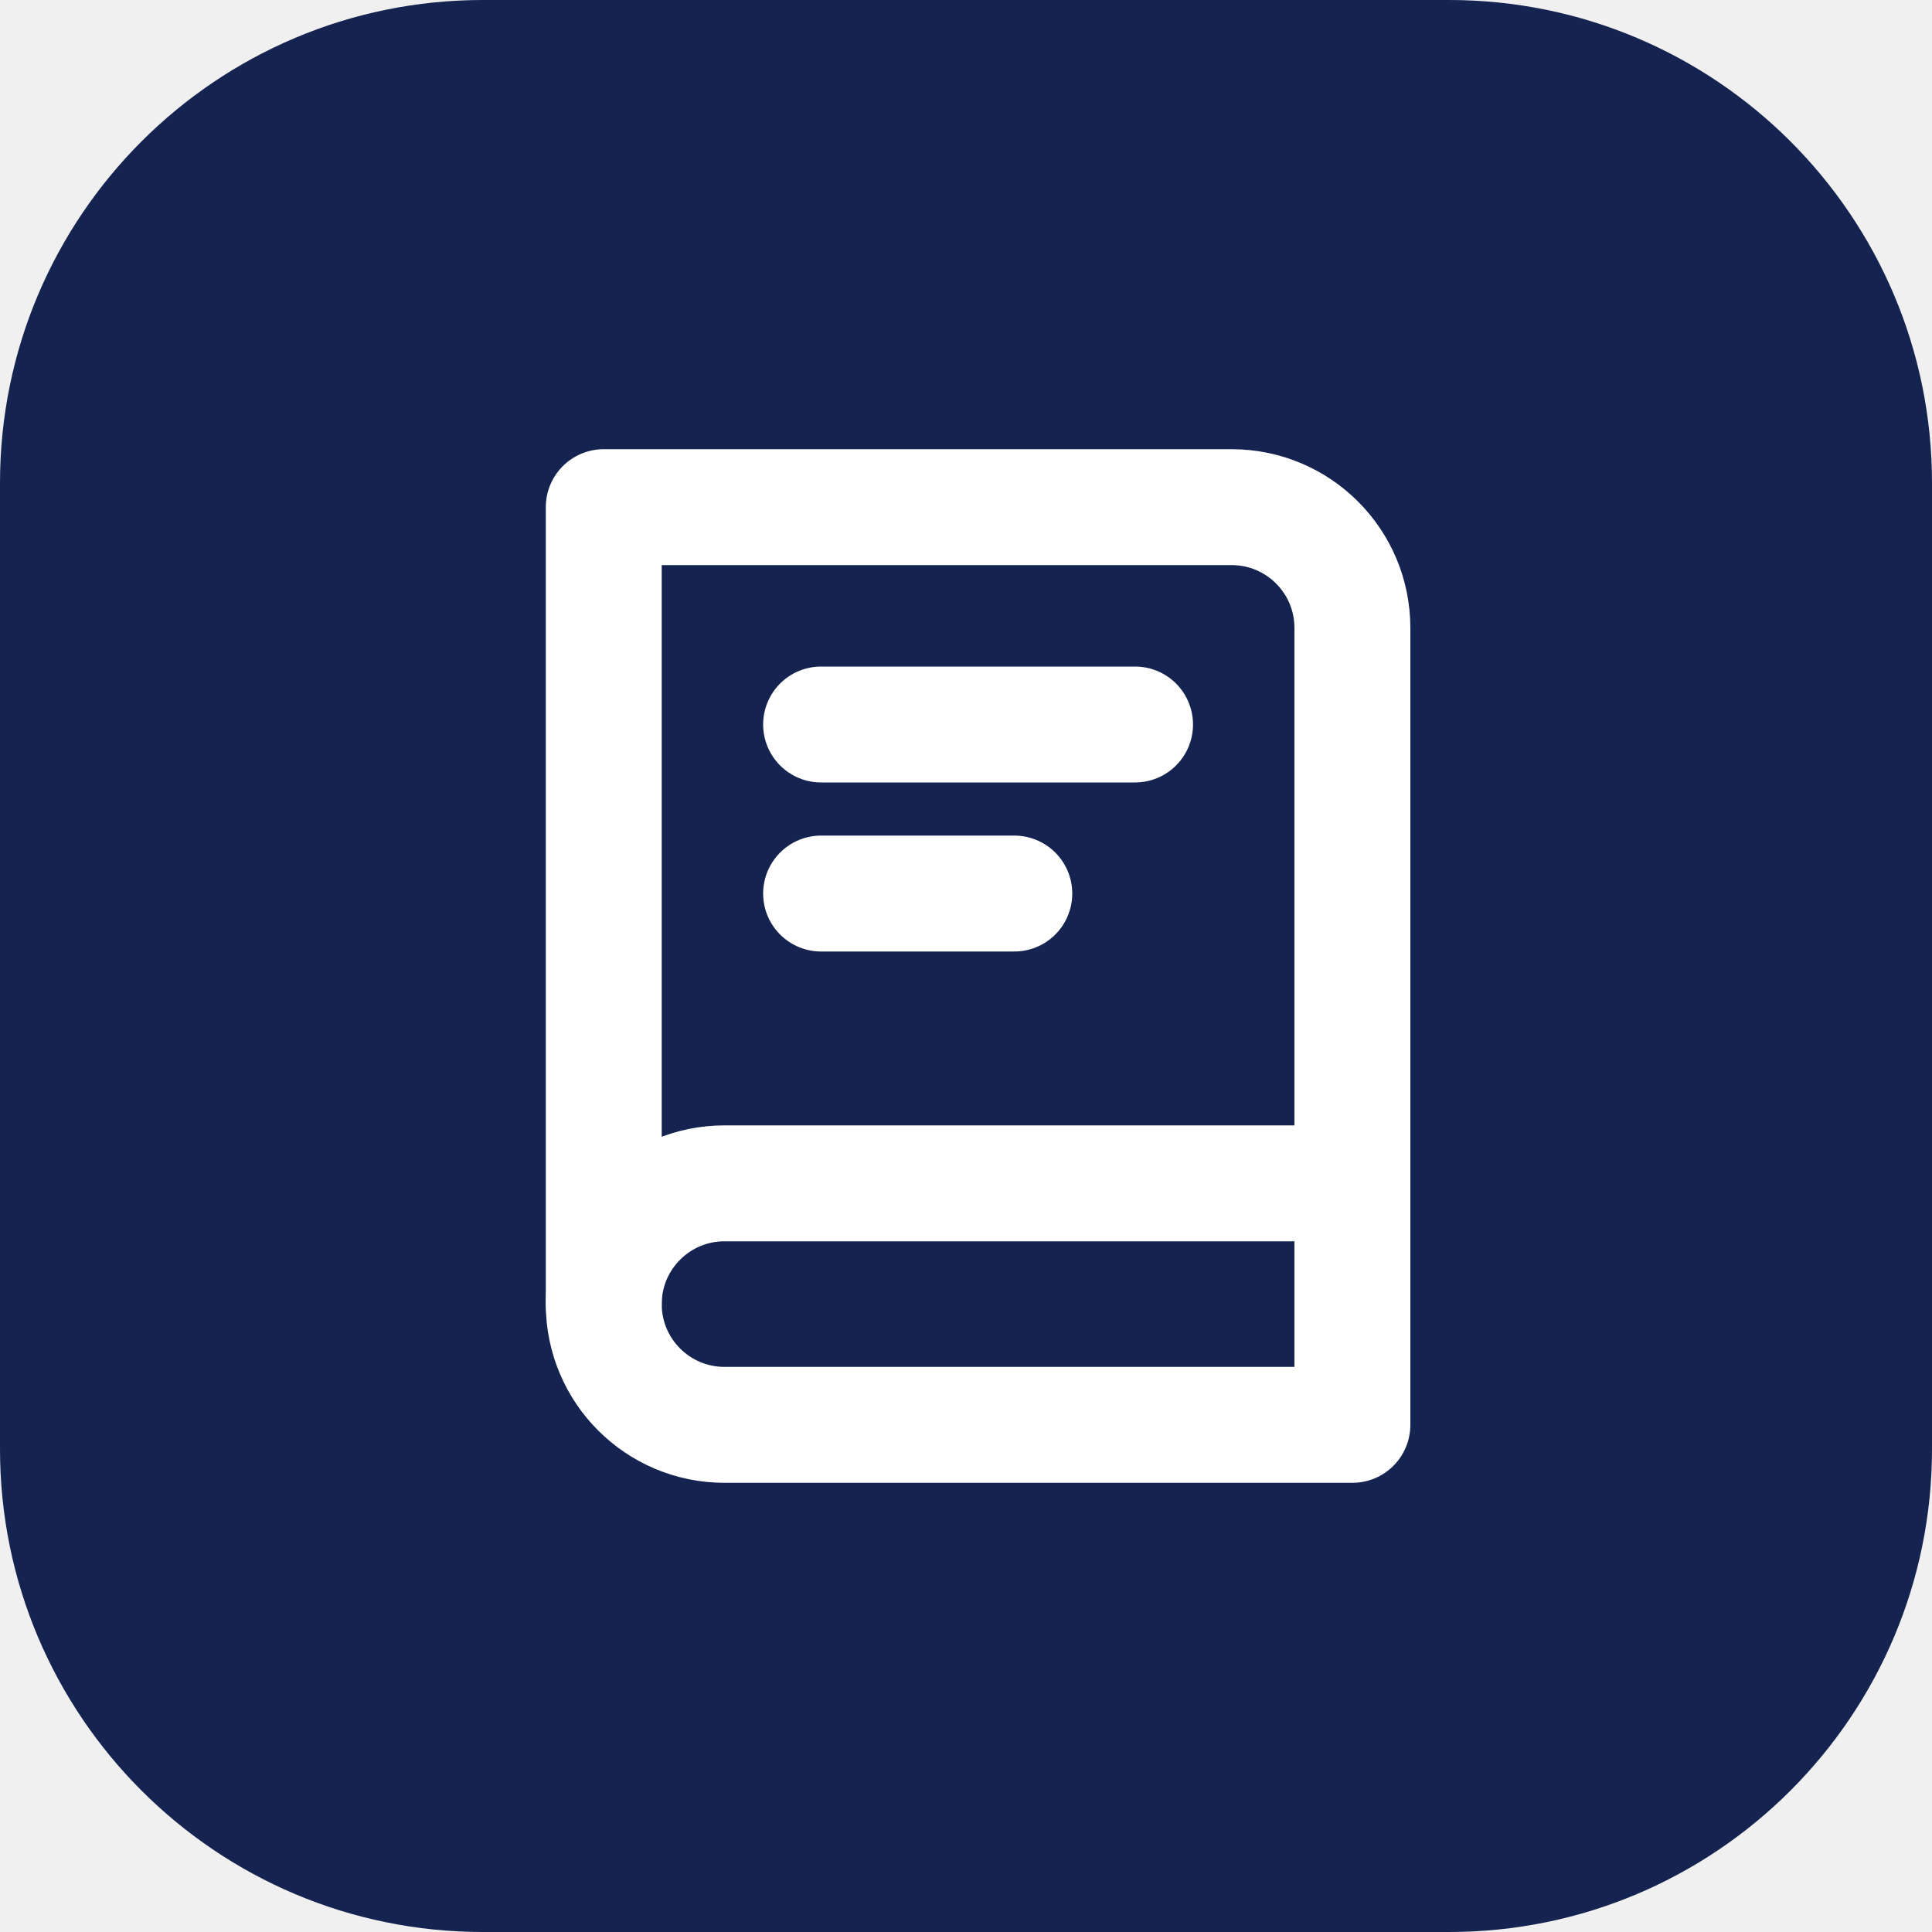
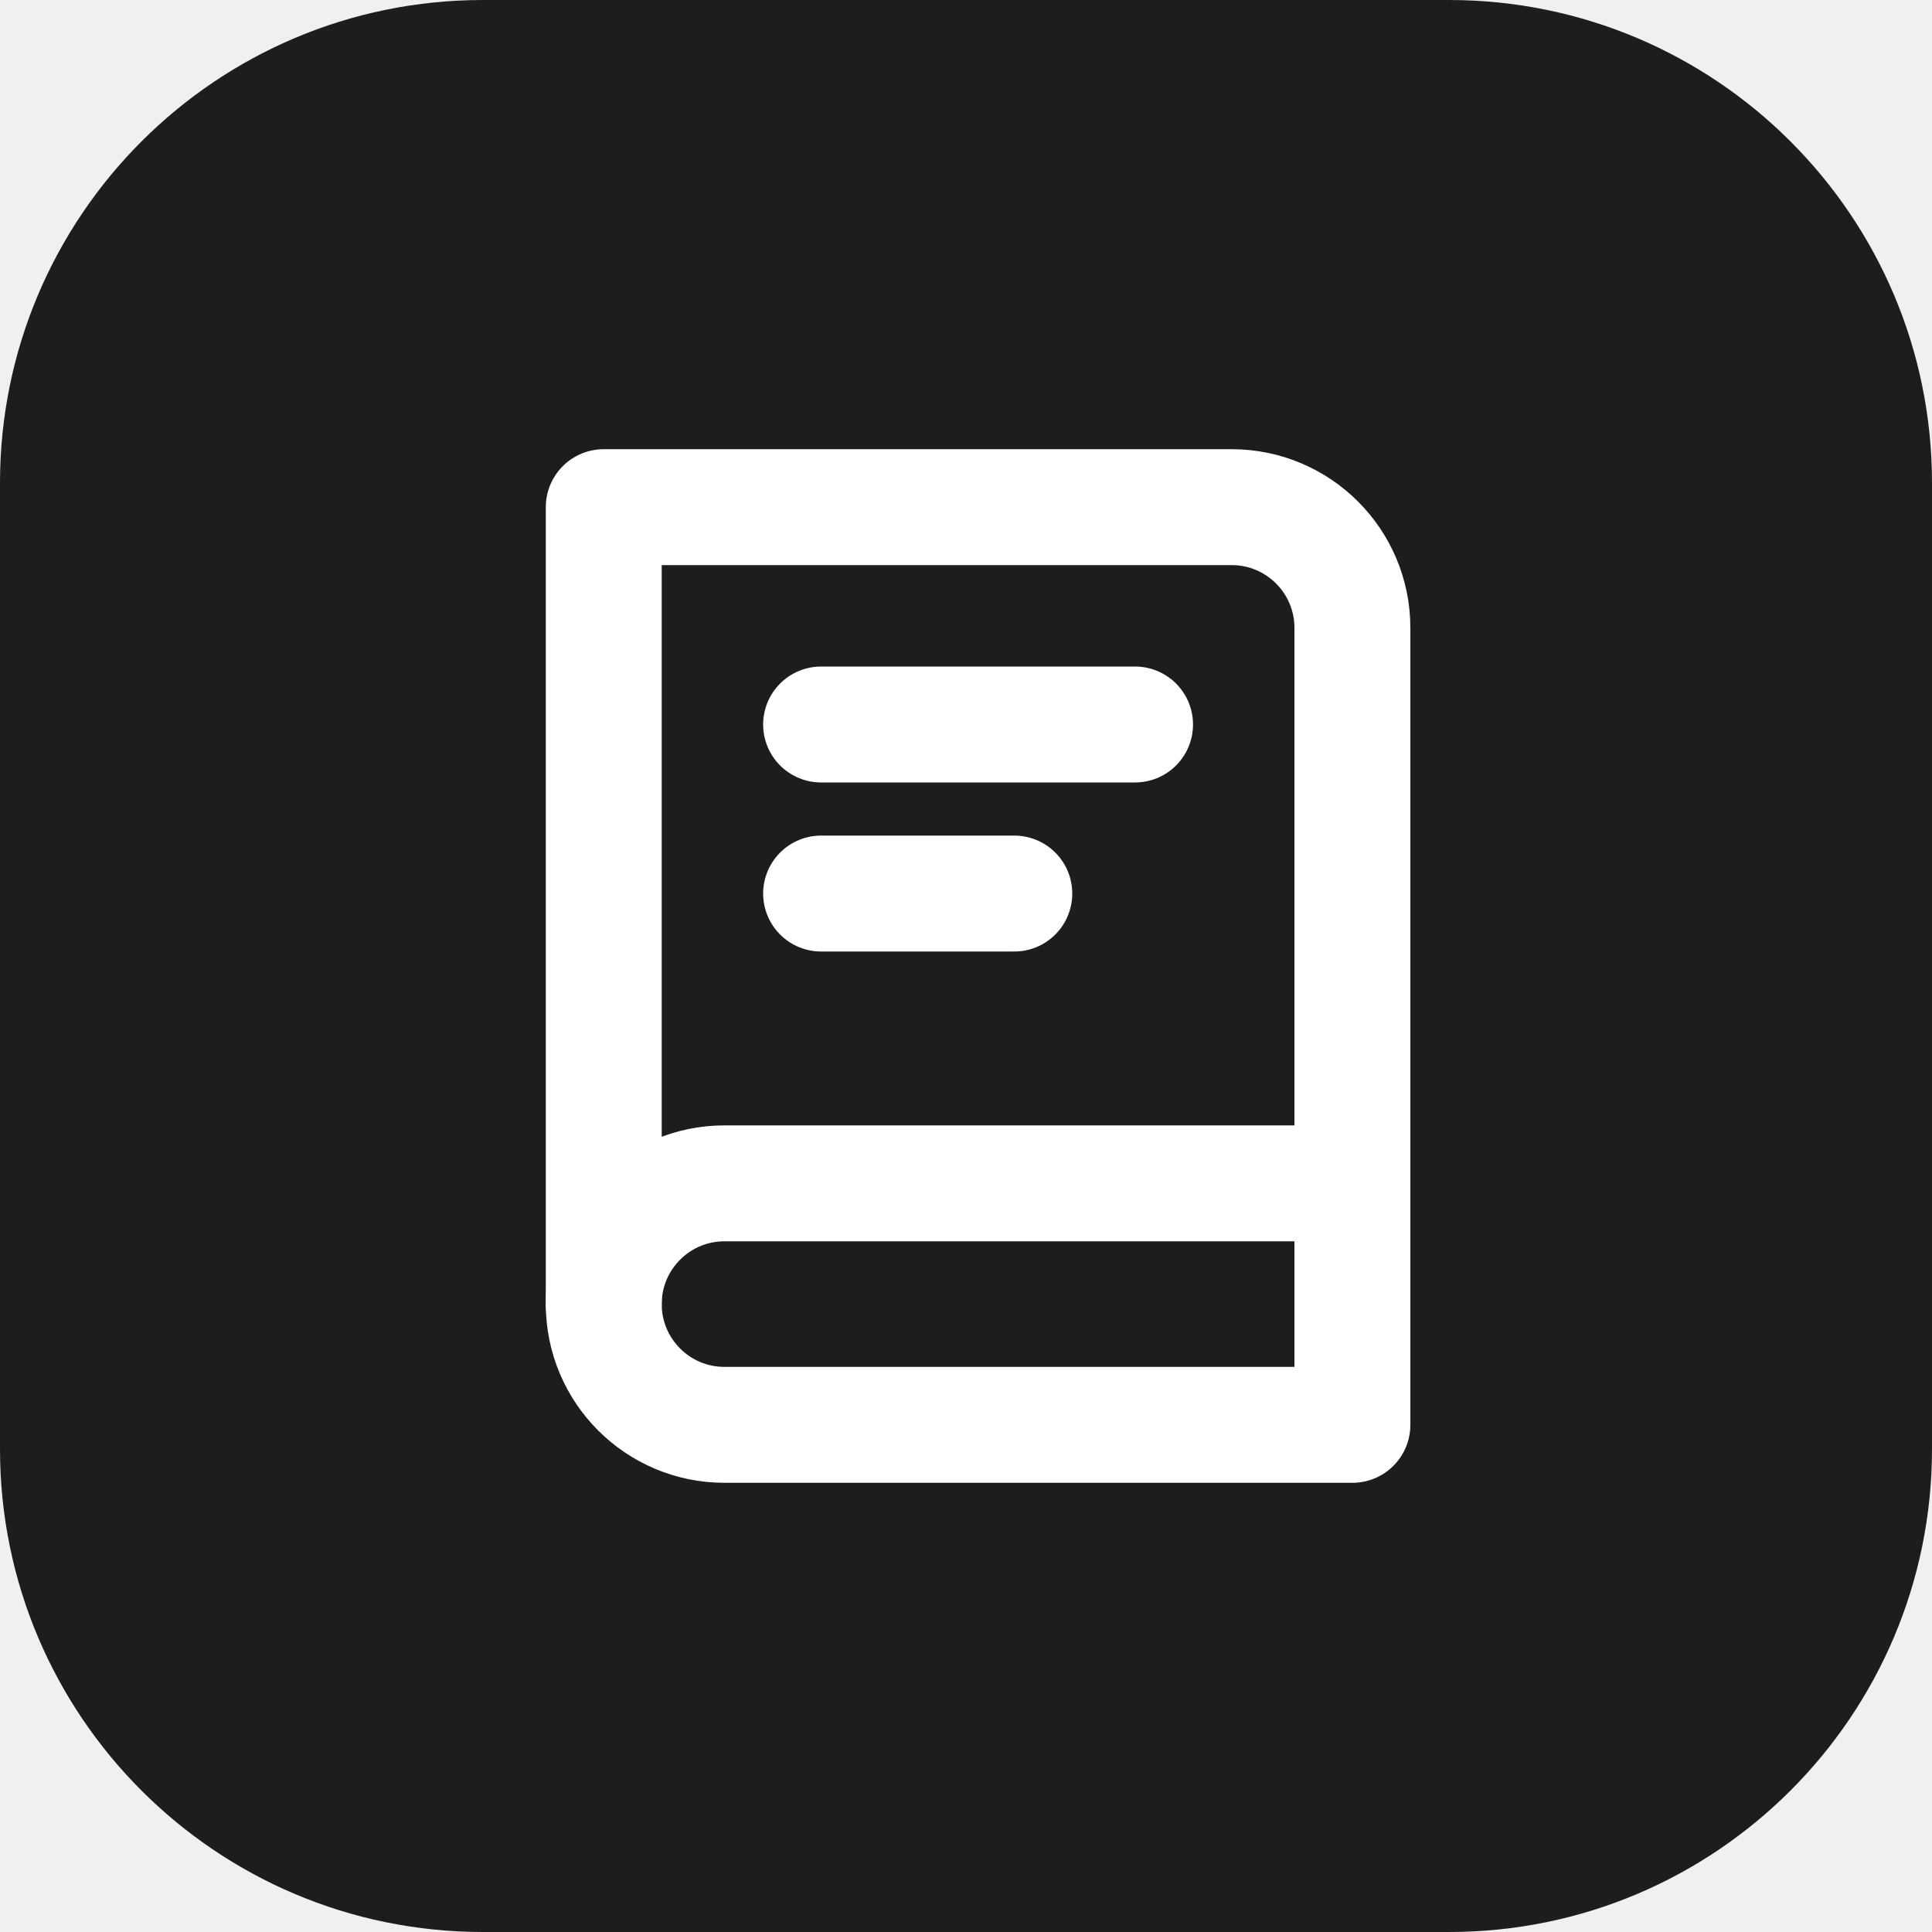
<svg xmlns="http://www.w3.org/2000/svg" viewBox="0 0 40 40">
-   <rect width="40" height="40" rx="10" fill="#14234f" />
+   <rect width="40" height="40" rx="10" fill="#1d1d1f" />
  <g fill="none" stroke="#fff" stroke-width="2.4" stroke-linecap="round" stroke-linejoin="round">
    <path d="M12.5 10.5h13a2.5 2.5 0 0 1 2.5 2.5v16.5H15a2.5 2.5 0 0 1-2.5-2.5z" />
    <path d="M12.5 27a2.5 2.5 0 0 1 2.5-2.5h13" />
    <path d="M17 15h6.5M17 18.5h4" />
  </g>
</svg>
